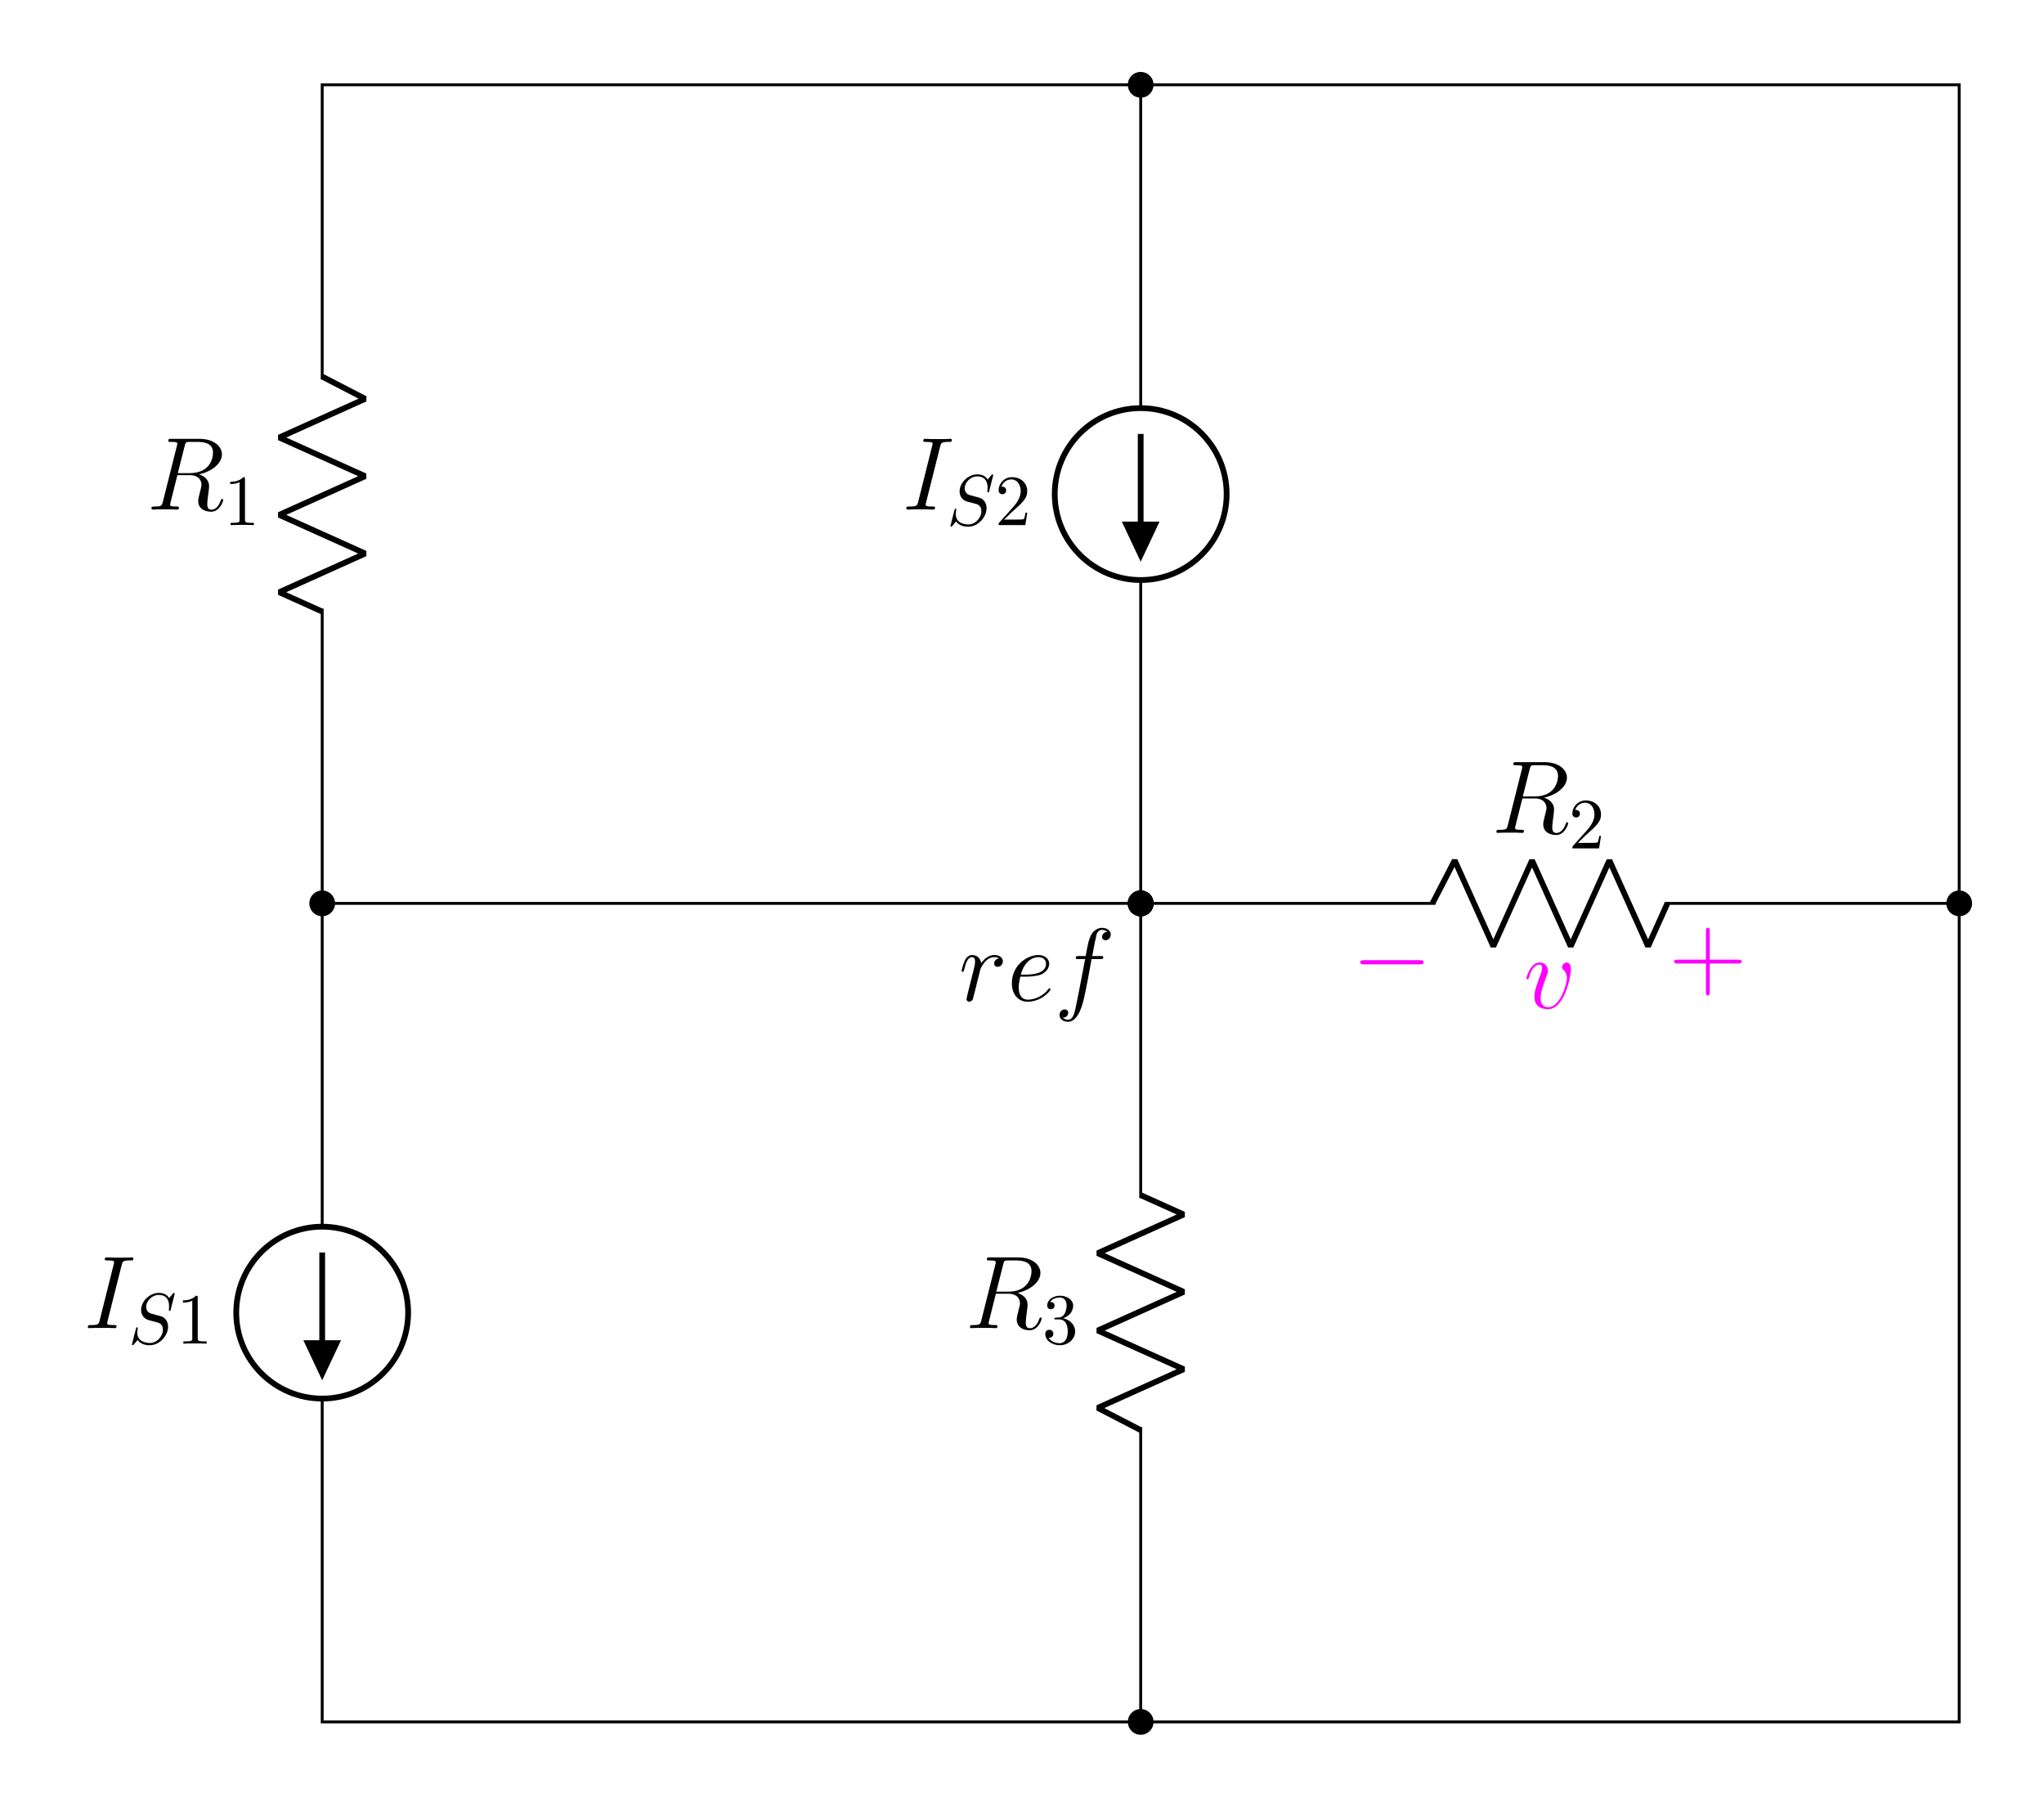
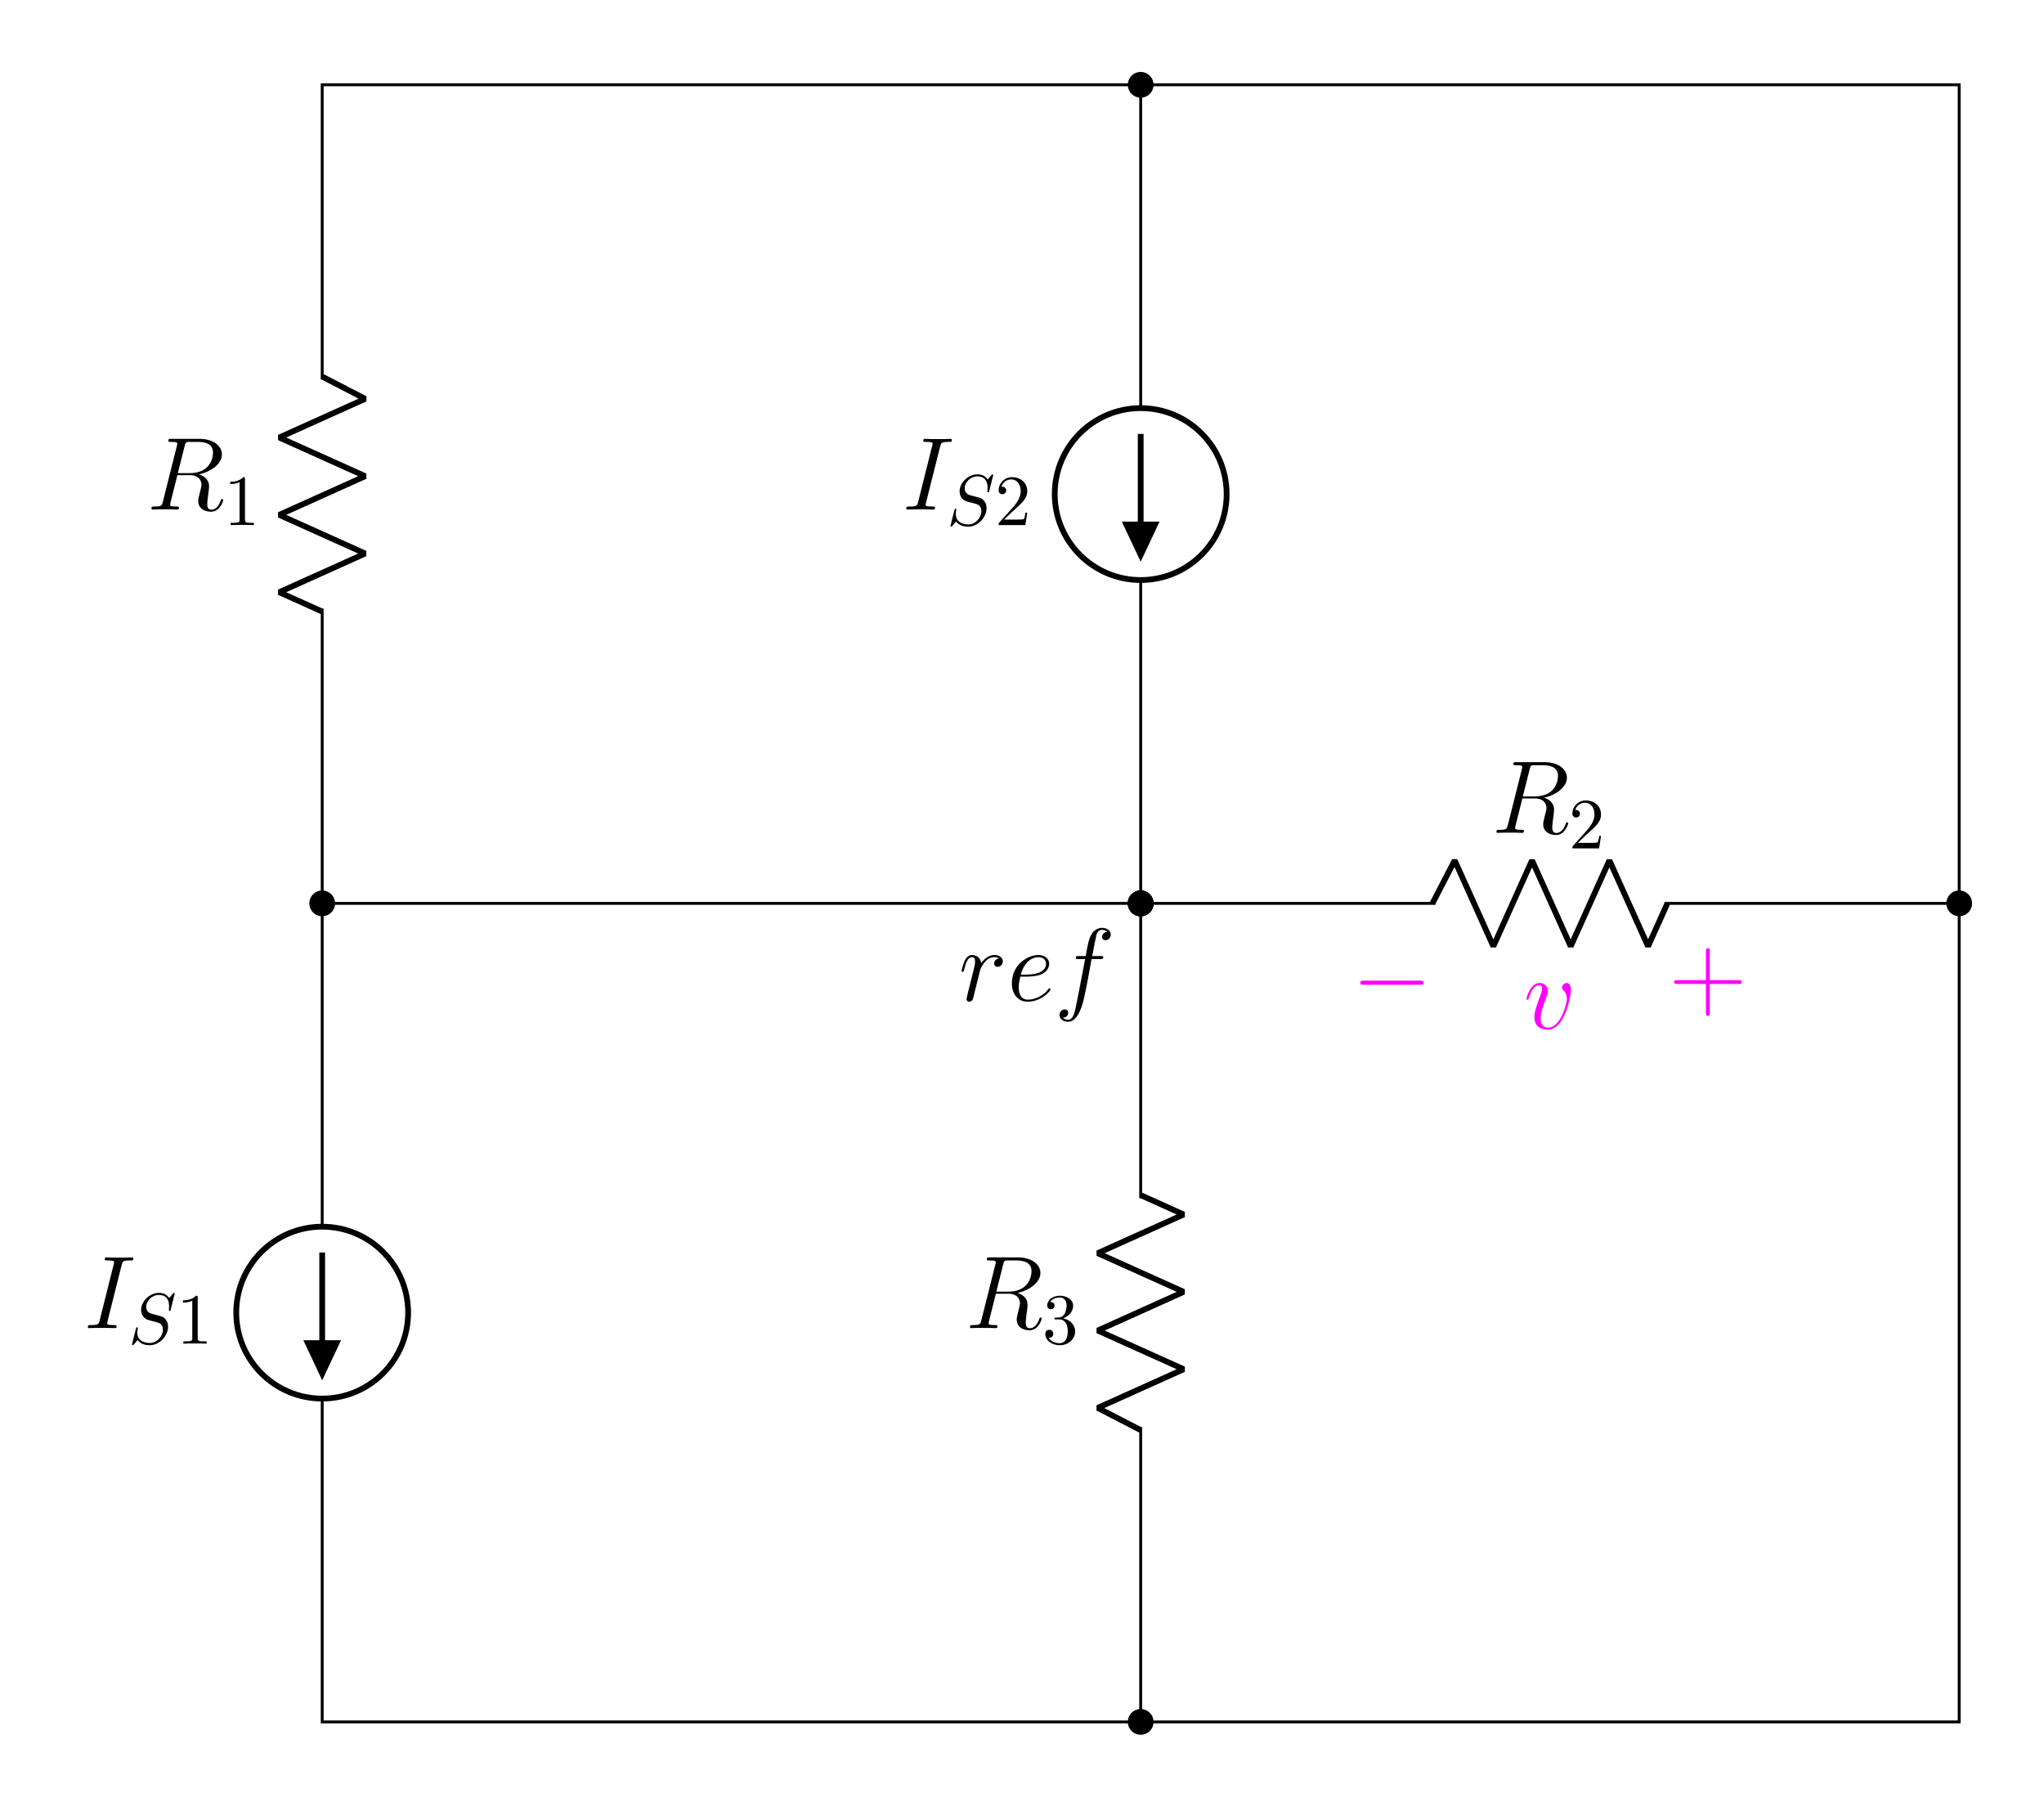
<svg xmlns="http://www.w3.org/2000/svg" xmlns:xlink="http://www.w3.org/1999/xlink" width="283.155pt" height="250.27pt" viewBox="0 0 283.155 250.27" version="1.1">
  <defs>
    <g>
      <symbol overflow="visible" id="glyph0-0">
        <path style="stroke:none;" d="" />
      </symbol>
      <symbol overflow="visible" id="glyph0-1">
        <path style="stroke:none;" d="M 5.578 -5.859 C 5.141 -5.781 4.906 -5.469 4.906 -5.156 C 4.906 -4.812 5.172 -4.688 5.375 -4.688 C 5.781 -4.688 6.109 -5.031 6.109 -5.469 C 6.109 -5.922 5.672 -6.328 4.953 -6.328 C 4.375 -6.328 3.719 -6.062 3.109 -5.188 C 3.016 -5.953 2.438 -6.328 1.859 -6.328 C 1.312 -6.328 1.016 -5.891 0.844 -5.578 C 0.609 -5.062 0.391 -4.203 0.391 -4.125 C 0.391 -4.078 0.438 -4 0.547 -4 C 0.656 -4 0.672 -4.016 0.766 -4.344 C 0.969 -5.203 1.25 -6.031 1.828 -6.031 C 2.172 -6.031 2.266 -5.797 2.266 -5.375 C 2.266 -5.062 2.125 -4.5 2.016 -4.062 L 1.625 -2.516 C 1.562 -2.234 1.406 -1.594 1.328 -1.328 C 1.234 -0.969 1.078 -0.281 1.078 -0.219 C 1.078 -0.016 1.234 0.141 1.453 0.141 C 1.609 0.141 1.875 0.047 1.969 -0.25 C 2.016 -0.359 2.531 -2.531 2.625 -2.859 C 2.703 -3.172 2.781 -3.469 2.859 -3.781 C 2.906 -3.984 2.969 -4.219 3.016 -4.406 C 3.062 -4.531 3.438 -5.234 3.797 -5.547 C 3.969 -5.703 4.344 -6.031 4.938 -6.031 C 5.156 -6.031 5.391 -6 5.578 -5.859 Z M 5.578 -5.859 " />
      </symbol>
      <symbol overflow="visible" id="glyph0-2">
        <path style="stroke:none;" d="M 2.562 -3.328 C 2.953 -3.328 3.938 -3.359 4.625 -3.609 C 5.703 -4.031 5.812 -4.859 5.812 -5.125 C 5.812 -5.75 5.266 -6.328 4.312 -6.328 C 2.812 -6.328 0.641 -4.969 0.641 -2.406 C 0.641 -0.906 1.5 0.141 2.812 0.141 C 4.766 0.141 6 -1.375 6 -1.562 C 6 -1.656 5.906 -1.719 5.859 -1.719 C 5.812 -1.719 5.797 -1.703 5.672 -1.578 C 4.75 -0.359 3.391 -0.141 2.844 -0.141 C 2.016 -0.141 1.594 -0.781 1.594 -1.844 C 1.594 -2.047 1.594 -2.406 1.812 -3.328 Z M 1.875 -3.609 C 2.5 -5.828 3.859 -6.031 4.312 -6.031 C 4.953 -6.031 5.375 -5.672 5.375 -5.125 C 5.375 -3.609 3.078 -3.609 2.484 -3.609 Z M 1.875 -3.609 " />
      </symbol>
      <symbol overflow="visible" id="glyph0-3">
        <path style="stroke:none;" d="M 6.391 -5.766 C 6.688 -5.766 6.797 -5.766 6.797 -6.031 C 6.797 -6.188 6.688 -6.188 6.422 -6.188 L 5.266 -6.188 C 5.531 -7.656 5.734 -8.672 5.859 -9.141 C 5.938 -9.484 6.234 -9.812 6.609 -9.812 C 6.906 -9.812 7.219 -9.688 7.359 -9.547 C 6.797 -9.5 6.625 -9.078 6.625 -8.828 C 6.625 -8.547 6.844 -8.375 7.109 -8.375 C 7.406 -8.375 7.828 -8.625 7.828 -9.172 C 7.828 -9.766 7.234 -10.094 6.594 -10.094 C 5.984 -10.094 5.375 -9.641 5.094 -9.078 C 4.828 -8.578 4.688 -8.062 4.359 -6.188 L 3.406 -6.188 C 3.125 -6.188 2.984 -6.188 2.984 -5.922 C 2.984 -5.766 3.062 -5.766 3.359 -5.766 L 4.281 -5.766 C 4.016 -4.438 3.422 -1.188 3.094 0.344 C 2.859 1.594 2.641 2.641 1.922 2.641 C 1.875 2.641 1.469 2.641 1.203 2.359 C 1.938 2.312 1.938 1.672 1.938 1.656 C 1.938 1.375 1.719 1.203 1.453 1.203 C 1.156 1.203 0.734 1.453 0.734 2 C 0.734 2.609 1.359 2.922 1.922 2.922 C 3.391 2.922 3.984 0.297 4.141 -0.422 C 4.406 -1.516 5.109 -5.328 5.172 -5.766 Z M 6.391 -5.766 " />
      </symbol>
      <symbol overflow="visible" id="glyph0-4">
        <path style="stroke:none;" d="M 5.281 -8.734 C 5.406 -9.234 5.438 -9.375 6.484 -9.375 C 6.797 -9.375 6.906 -9.375 6.906 -9.656 C 6.906 -9.797 6.75 -9.797 6.719 -9.797 C 6.453 -9.797 6.141 -9.766 5.875 -9.766 L 4.109 -9.766 C 3.828 -9.766 3.5 -9.797 3.219 -9.797 C 3.094 -9.797 2.938 -9.797 2.938 -9.531 C 2.938 -9.375 3.062 -9.375 3.344 -9.375 C 4.234 -9.375 4.234 -9.266 4.234 -9.109 C 4.234 -9.016 4.203 -8.922 4.172 -8.797 L 2.234 -1.062 C 2.109 -0.562 2.078 -0.422 1.031 -0.422 C 0.719 -0.422 0.594 -0.422 0.594 -0.141 C 0.594 0 0.734 0 0.797 0 C 1.062 0 1.375 -0.031 1.641 -0.031 L 3.406 -0.031 C 3.688 -0.031 4 0 4.281 0 C 4.406 0 4.578 0 4.578 -0.266 C 4.578 -0.422 4.484 -0.422 4.172 -0.422 C 3.281 -0.422 3.281 -0.531 3.281 -0.703 C 3.281 -0.734 3.281 -0.797 3.344 -1.031 Z M 5.281 -8.734 " />
      </symbol>
      <symbol overflow="visible" id="glyph0-5">
        <path style="stroke:none;" d="M 5.281 -8.828 C 5.406 -9.359 5.469 -9.375 6.031 -9.375 L 7.062 -9.375 C 8.297 -9.375 9.203 -9.016 9.203 -7.891 C 9.203 -7.156 8.828 -5.047 5.953 -5.047 L 4.328 -5.047 Z M 7.266 -4.875 C 9.047 -5.266 10.438 -6.406 10.438 -7.641 C 10.438 -8.766 9.312 -9.797 7.312 -9.797 L 3.422 -9.797 C 3.141 -9.797 3.016 -9.797 3.016 -9.531 C 3.016 -9.375 3.109 -9.375 3.391 -9.375 C 4.25 -9.375 4.25 -9.266 4.25 -9.109 C 4.25 -9.078 4.25 -9 4.188 -8.781 L 2.25 -1.062 C 2.125 -0.562 2.094 -0.422 1.109 -0.422 C 0.781 -0.422 0.672 -0.422 0.672 -0.141 C 0.672 0 0.828 0 0.875 0 C 1.141 0 1.438 -0.031 1.703 -0.031 L 3.406 -0.031 C 3.656 -0.031 3.953 0 4.219 0 C 4.328 0 4.484 0 4.484 -0.266 C 4.484 -0.422 4.359 -0.422 4.141 -0.422 C 3.266 -0.422 3.266 -0.531 3.266 -0.672 C 3.266 -0.688 3.266 -0.781 3.297 -0.906 L 4.266 -4.766 L 5.984 -4.766 C 7.344 -4.766 7.609 -3.906 7.609 -3.422 C 7.609 -3.219 7.453 -2.656 7.359 -2.281 C 7.203 -1.625 7.156 -1.469 7.156 -1.188 C 7.156 -0.172 7.984 0.297 8.953 0.297 C 10.109 0.297 10.609 -1.125 10.609 -1.312 C 10.609 -1.422 10.547 -1.469 10.453 -1.469 C 10.344 -1.469 10.312 -1.375 10.281 -1.266 C 9.938 -0.25 9.359 0.016 9 0.016 C 8.641 0.016 8.406 -0.141 8.406 -0.781 C 8.406 -1.141 8.578 -2.438 8.594 -2.516 C 8.656 -3.047 8.656 -3.094 8.656 -3.219 C 8.656 -4.266 7.812 -4.703 7.266 -4.875 Z M 7.266 -4.875 " />
      </symbol>
      <symbol overflow="visible" id="glyph0-6">
        <path style="stroke:none;" d="M 6.562 -5.359 C 6.562 -6.266 6.094 -6.328 5.984 -6.328 C 5.641 -6.328 5.328 -5.984 5.328 -5.688 C 5.328 -5.516 5.422 -5.422 5.484 -5.359 C 5.625 -5.234 6 -4.844 6 -4.109 C 6 -3.5 5.141 -0.141 3.406 -0.141 C 2.531 -0.141 2.359 -0.875 2.359 -1.406 C 2.359 -2.125 2.703 -3.125 3.078 -4.156 C 3.312 -4.75 3.375 -4.891 3.375 -5.172 C 3.375 -5.781 2.938 -6.328 2.234 -6.328 C 0.922 -6.328 0.391 -4.25 0.391 -4.125 C 0.391 -4.078 0.438 -4 0.547 -4 C 0.672 -4 0.688 -4.062 0.75 -4.266 C 1.094 -5.5 1.656 -6.031 2.188 -6.031 C 2.328 -6.031 2.562 -6.031 2.562 -5.562 C 2.562 -5.188 2.406 -4.781 2.188 -4.234 C 1.5 -2.391 1.5 -1.953 1.5 -1.609 C 1.5 -1.297 1.547 -0.703 2 -0.297 C 2.516 0.141 3.234 0.141 3.359 0.141 C 5.734 0.141 6.562 -4.547 6.562 -5.359 Z M 6.562 -5.359 " />
      </symbol>
      <symbol overflow="visible" id="glyph1-0">
        <path style="stroke:none;" d="" />
      </symbol>
      <symbol overflow="visible" id="glyph1-1">
        <path style="stroke:none;" d="M 6.438 -6.922 C 6.438 -6.953 6.406 -7.031 6.312 -7.031 C 6.266 -7.031 6.266 -7.016 6.141 -6.875 L 5.656 -6.312 C 5.406 -6.781 4.891 -7.031 4.234 -7.031 C 2.969 -7.031 1.781 -5.875 1.781 -4.672 C 1.781 -3.875 2.297 -3.406 2.812 -3.266 L 3.875 -2.984 C 4.25 -2.891 4.797 -2.734 4.797 -1.922 C 4.797 -1.031 3.984 -0.094 3 -0.094 C 2.359 -0.094 1.25 -0.312 1.25 -1.547 C 1.25 -1.781 1.312 -2.031 1.312 -2.078 C 1.328 -2.125 1.328 -2.141 1.328 -2.156 C 1.328 -2.25 1.266 -2.266 1.219 -2.266 C 1.172 -2.266 1.141 -2.25 1.109 -2.219 C 1.078 -2.188 0.516 0.094 0.516 0.125 C 0.516 0.172 0.562 0.219 0.625 0.219 C 0.672 0.219 0.688 0.203 0.812 0.062 L 1.297 -0.5 C 1.719 0.078 2.406 0.219 2.984 0.219 C 4.344 0.219 5.516 -1.109 5.516 -2.344 C 5.516 -3.031 5.172 -3.375 5.031 -3.516 C 4.797 -3.734 4.641 -3.781 3.766 -4 C 3.531 -4.062 3.188 -4.172 3.094 -4.188 C 2.828 -4.281 2.484 -4.562 2.484 -5.094 C 2.484 -5.906 3.281 -6.75 4.234 -6.75 C 5.047 -6.75 5.656 -6.312 5.656 -5.203 C 5.656 -4.891 5.625 -4.703 5.625 -4.641 C 5.625 -4.641 5.625 -4.547 5.734 -4.547 C 5.844 -4.547 5.859 -4.578 5.891 -4.75 Z M 6.438 -6.922 " />
      </symbol>
      <symbol overflow="visible" id="glyph2-0">
        <path style="stroke:none;" d="" />
      </symbol>
      <symbol overflow="visible" id="glyph2-1">
        <path style="stroke:none;" d="M 2.938 -6.375 C 2.938 -6.625 2.938 -6.641 2.703 -6.641 C 2.078 -6 1.203 -6 0.891 -6 L 0.891 -5.688 C 1.094 -5.688 1.672 -5.688 2.188 -5.953 L 2.188 -0.781 C 2.188 -0.422 2.156 -0.312 1.266 -0.312 L 0.953 -0.312 L 0.953 0 C 1.297 -0.031 2.156 -0.031 2.562 -0.031 C 2.953 -0.031 3.828 -0.031 4.172 0 L 4.172 -0.312 L 3.859 -0.312 C 2.953 -0.312 2.938 -0.422 2.938 -0.781 Z M 2.938 -6.375 " />
      </symbol>
      <symbol overflow="visible" id="glyph2-2">
        <path style="stroke:none;" d="M 2.891 -3.516 C 3.703 -3.781 4.281 -4.469 4.281 -5.266 C 4.281 -6.078 3.406 -6.641 2.453 -6.641 C 1.453 -6.641 0.688 -6.047 0.688 -5.281 C 0.688 -4.953 0.906 -4.766 1.203 -4.766 C 1.5 -4.766 1.703 -4.984 1.703 -5.281 C 1.703 -5.766 1.234 -5.766 1.094 -5.766 C 1.391 -6.266 2.047 -6.391 2.406 -6.391 C 2.828 -6.391 3.375 -6.172 3.375 -5.281 C 3.375 -5.156 3.344 -4.578 3.094 -4.141 C 2.797 -3.656 2.453 -3.625 2.203 -3.625 C 2.125 -3.609 1.891 -3.594 1.812 -3.594 C 1.734 -3.578 1.672 -3.562 1.672 -3.469 C 1.672 -3.359 1.734 -3.359 1.906 -3.359 L 2.344 -3.359 C 3.156 -3.359 3.531 -2.688 3.531 -1.703 C 3.531 -0.344 2.844 -0.062 2.406 -0.062 C 1.969 -0.062 1.219 -0.234 0.875 -0.812 C 1.219 -0.766 1.531 -0.984 1.531 -1.359 C 1.531 -1.719 1.266 -1.922 0.984 -1.922 C 0.734 -1.922 0.422 -1.781 0.422 -1.344 C 0.422 -0.438 1.344 0.219 2.438 0.219 C 3.656 0.219 4.562 -0.688 4.562 -1.703 C 4.562 -2.516 3.922 -3.297 2.891 -3.516 Z M 2.891 -3.516 " />
      </symbol>
      <symbol overflow="visible" id="glyph2-3">
        <path style="stroke:none;" d="M 1.266 -0.766 L 2.328 -1.797 C 3.875 -3.172 4.469 -3.703 4.469 -4.703 C 4.469 -5.844 3.578 -6.641 2.359 -6.641 C 1.234 -6.641 0.5 -5.719 0.5 -4.828 C 0.5 -4.281 1 -4.281 1.031 -4.281 C 1.203 -4.281 1.547 -4.391 1.547 -4.812 C 1.547 -5.062 1.359 -5.328 1.016 -5.328 C 0.938 -5.328 0.922 -5.328 0.891 -5.312 C 1.109 -5.969 1.656 -6.328 2.234 -6.328 C 3.141 -6.328 3.562 -5.516 3.562 -4.703 C 3.562 -3.906 3.078 -3.125 2.516 -2.5 L 0.609 -0.375 C 0.5 -0.266 0.5 -0.234 0.5 0 L 4.203 0 L 4.469 -1.734 L 4.234 -1.734 C 4.172 -1.438 4.109 -1 4 -0.844 C 3.938 -0.766 3.281 -0.766 3.062 -0.766 Z M 1.266 -0.766 " />
      </symbol>
      <symbol overflow="visible" id="glyph3-0">
        <path style="stroke:none;" d="" />
      </symbol>
      <symbol overflow="visible" id="glyph3-1">
        <path style="stroke:none;" d="M 5.719 -3.312 L 9.688 -3.312 C 9.891 -3.312 10.141 -3.312 10.141 -3.578 C 10.141 -3.844 9.891 -3.844 9.688 -3.844 L 5.719 -3.844 L 5.719 -7.797 C 5.719 -8 5.719 -8.266 5.469 -8.266 C 5.188 -8.266 5.188 -8.016 5.188 -7.797 L 5.188 -3.844 L 1.234 -3.844 C 1.031 -3.844 0.781 -3.844 0.781 -3.578 C 0.781 -3.312 1.016 -3.312 1.234 -3.312 L 5.188 -3.312 L 5.188 0.641 C 5.188 0.844 5.188 1.109 5.453 1.109 C 5.719 1.109 5.719 0.859 5.719 0.641 Z M 5.719 -3.312 " />
      </symbol>
      <symbol overflow="visible" id="glyph4-0">
        <path style="stroke:none;" d="" />
      </symbol>
      <symbol overflow="visible" id="glyph4-1">
        <path style="stroke:none;" d="M 9.453 -3.297 C 9.703 -3.297 9.953 -3.297 9.953 -3.578 C 9.953 -3.875 9.703 -3.875 9.453 -3.875 L 1.688 -3.875 C 1.453 -3.875 1.188 -3.875 1.188 -3.578 C 1.188 -3.297 1.453 -3.297 1.688 -3.297 Z M 9.453 -3.297 " />
      </symbol>
    </g>
  </defs>
  <g id="surface1">
    <path style="fill:none;stroke-width:0.399;stroke-linecap:butt;stroke-linejoin:miter;stroke:rgb(0%,0%,0%);stroke-opacity:1;stroke-miterlimit:10;" d="M -0 -0.002 L -0.2 -0.002 M -0 -0.002 L -56.692 -0.002 M -56.692 -0.002 L -113.387 -0.002 M -113.188 -0.002 L -113.387 -0.002 L -113.387 -0.201 M -113.387 -0.002 L -113.387 -44.787 M -113.387 -68.599 L -113.387 -113.388 M -113.387 -113.189 L -113.387 -113.388 L -113.188 -113.388 M -113.387 -113.388 L -56.692 -113.388 M -56.692 -113.388 L -0 -113.388 M -0.2 -113.388 L -0 -113.388 L -0 -113.189 M -0 -113.388 L -0 -72.568 M -0 -40.818 L -0 -0.002 M -0 -0.201 L -0 -0.002 L 0.199 -0.002 M -0 -0.002 L 40.82 -0.002 M 72.566 -0.002 L 113.386 -0.002 M 113.187 -0.002 L 113.386 -0.002 L 113.386 -0.201 M 113.386 -0.002 L 113.386 -56.693 M 113.386 -56.693 L 113.386 -113.388 M 113.386 -113.189 L 113.386 -113.388 L 113.187 -113.388 M 113.386 -113.388 L 56.695 -113.388 M 56.695 -113.388 L -0 -113.388 M 0.199 -113.388 L -0 -113.388 M 113.386 -0.002 L 113.386 0.198 M 113.386 -0.002 L 113.386 56.694 M 113.386 56.694 L 113.386 113.389 M 113.386 113.19 L 113.386 113.389 L 113.187 113.389 M 113.386 113.389 L 56.695 113.389 M 56.695 113.389 L -0 113.389 M 0.199 113.389 L -0 113.389 L -0 113.19 M -0 113.389 L -0 68.6 M -0 44.787 L -0 -0.002 M -0 0.198 L -0 -0.002 M -0 113.389 L -0.2 113.389 M -0 113.389 L -56.692 113.389 M -56.692 113.389 L -113.387 113.389 M -113.188 113.389 L -113.387 113.389 L -113.387 113.19 M -113.387 113.389 L -113.387 72.569 M -113.387 40.819 L -113.387 -0.002 M -113.387 0.198 L -113.387 -0.002 " transform="matrix(1,0,0,-1,158.02,125.135)" />
    <g style="fill:rgb(0%,0%,0%);fill-opacity:1;">
      <use xlink:href="#glyph0-1" x="132.813" y="138.618" />
    </g>
    <g style="fill:rgb(0%,0%,0%);fill-opacity:1;">
      <use xlink:href="#glyph0-2" x="139.531" y="138.618" />
      <use xlink:href="#glyph0-3" x="146.042" y="138.618" />
    </g>
    <path style="fill-rule:nonzero;fill:rgb(0%,0%,0%);fill-opacity:1;stroke-width:0.399;stroke-linecap:butt;stroke-linejoin:miter;stroke:rgb(0%,0%,0%);stroke-opacity:1;stroke-miterlimit:10;" d="M 1.585 -0.002 C 1.585 0.877 0.878 1.588 -0 1.588 C -0.875 1.588 -1.586 0.877 -1.586 -0.002 C -1.586 -0.877 -0.875 -1.588 -0 -1.588 C 0.878 -1.588 1.585 -0.877 1.585 -0.002 Z M 1.585 -0.002 " transform="matrix(1,0,0,-1,158.02,125.135)" />
    <path style="fill-rule:nonzero;fill:rgb(0%,0%,0%);fill-opacity:1;stroke-width:0.399;stroke-linecap:butt;stroke-linejoin:miter;stroke:rgb(0%,0%,0%);stroke-opacity:1;stroke-miterlimit:10;" d="M -111.801 -0.002 C -111.801 0.877 -112.512 1.588 -113.387 1.588 C -114.262 1.588 -114.973 0.877 -114.973 -0.002 C -114.973 -0.877 -114.262 -1.588 -113.387 -1.588 C -112.512 -1.588 -111.801 -0.877 -111.801 -0.002 Z M -111.801 -0.002 " transform="matrix(1,0,0,-1,158.02,125.135)" />
    <path style="fill:none;stroke-width:0.797;stroke-linecap:butt;stroke-linejoin:miter;stroke:rgb(0%,0%,0%);stroke-opacity:1;stroke-miterlimit:10;" d="M -101.481 -56.693 C -101.481 -50.119 -106.813 -44.787 -113.387 -44.787 C -119.961 -44.787 -125.293 -50.119 -125.293 -56.693 C -125.293 -63.267 -119.961 -68.599 -113.387 -68.599 C -106.813 -68.599 -101.481 -63.267 -101.481 -56.693 Z M -101.481 -56.693 " transform="matrix(1,0,0,-1,158.02,125.135)" />
    <path style="fill:none;stroke-width:0.797;stroke-linecap:butt;stroke-linejoin:miter;stroke:rgb(0%,0%,0%);stroke-opacity:1;stroke-miterlimit:10;" d="M -113.387 -48.361 L -113.387 -65.029 " transform="matrix(1,0,0,-1,158.02,125.135)" />
    <path style="fill-rule:nonzero;fill:rgb(0%,0%,0%);fill-opacity:1;stroke-width:0.797;stroke-linecap:butt;stroke-linejoin:miter;stroke:rgb(0%,0%,0%);stroke-opacity:1;stroke-miterlimit:10;" d="M -113.387 -60.912 L -115.372 -60.912 L -113.387 -65.127 L -111.403 -60.912 L -113.387 -60.912 " transform="matrix(1,0,0,-1,158.02,125.135)" />
    <g style="fill:rgb(0%,0%,0%);fill-opacity:1;">
      <use xlink:href="#glyph0-4" x="11.571" y="183.973" />
    </g>
    <g style="fill:rgb(0%,0%,0%);fill-opacity:1;">
      <use xlink:href="#glyph1-1" x="17.767" y="186.125" />
    </g>
    <g style="fill:rgb(0%,0%,0%);fill-opacity:1;">
      <use xlink:href="#glyph2-1" x="24.45" y="186.125" />
    </g>
    <path style="fill:none;stroke-width:0.797;stroke-linecap:butt;stroke-linejoin:bevel;stroke:rgb(0%,0%,0%);stroke-opacity:1;stroke-miterlimit:10;" d="M -0 -72.967 L -5.954 -69.888 L 5.953 -64.533 L -5.954 -59.174 L 5.953 -53.814 L -5.954 -48.459 L 5.953 -43.099 L -0 -40.42 " transform="matrix(1,0,0,-1,158.02,125.135)" />
    <path style="fill-rule:nonzero;fill:rgb(0%,0%,0%);fill-opacity:1;stroke-width:0.399;stroke-linecap:butt;stroke-linejoin:miter;stroke:rgb(0%,0%,0%);stroke-opacity:1;stroke-miterlimit:10;" d="M 1.585 -113.388 C 1.585 -112.51 0.878 -111.799 -0 -111.799 C -0.875 -111.799 -1.586 -112.51 -1.586 -113.388 C -1.586 -114.263 -0.875 -114.974 -0 -114.974 C 0.878 -114.974 1.585 -114.263 1.585 -113.388 Z M 1.585 -113.388 " transform="matrix(1,0,0,-1,158.02,125.135)" />
    <path style="fill-rule:nonzero;fill:rgb(0%,0%,0%);fill-opacity:1;stroke-width:0.399;stroke-linecap:butt;stroke-linejoin:miter;stroke:rgb(0%,0%,0%);stroke-opacity:1;stroke-miterlimit:10;" d="M 1.585 -0.002 C 1.585 0.877 0.878 1.588 -0 1.588 C -0.875 1.588 -1.586 0.877 -1.586 -0.002 C -1.586 -0.877 -0.875 -1.588 -0 -1.588 C 0.878 -1.588 1.585 -0.877 1.585 -0.002 Z M 1.585 -0.002 " transform="matrix(1,0,0,-1,158.02,125.135)" />
    <g style="fill:rgb(0%,0%,0%);fill-opacity:1;">
      <use xlink:href="#glyph0-5" x="133.692" y="183.973" />
    </g>
    <g style="fill:rgb(0%,0%,0%);fill-opacity:1;">
      <use xlink:href="#glyph2-2" x="144.384" y="186.125" />
    </g>
    <path style="fill:none;stroke-width:0.797;stroke-linecap:butt;stroke-linejoin:bevel;stroke:rgb(0%,0%,0%);stroke-opacity:1;stroke-miterlimit:10;" d="M 40.421 -0.002 L 43.5 5.951 L 48.855 -5.951 L 54.214 5.951 L 59.57 -5.951 L 64.929 5.951 L 70.289 -5.951 L 72.964 -0.002 " transform="matrix(1,0,0,-1,158.02,125.135)" />
    <path style="fill-rule:nonzero;fill:rgb(0%,0%,0%);fill-opacity:1;stroke-width:0.399;stroke-linecap:butt;stroke-linejoin:miter;stroke:rgb(0%,0%,0%);stroke-opacity:1;stroke-miterlimit:10;" d="M 1.585 -0.002 C 1.585 0.877 0.878 1.588 -0 1.588 C -0.875 1.588 -1.586 0.877 -1.586 -0.002 C -1.586 -0.877 -0.875 -1.588 -0 -1.588 C 0.878 -1.588 1.585 -0.877 1.585 -0.002 Z M 1.585 -0.002 " transform="matrix(1,0,0,-1,158.02,125.135)" />
    <path style="fill-rule:nonzero;fill:rgb(0%,0%,0%);fill-opacity:1;stroke-width:0.399;stroke-linecap:butt;stroke-linejoin:miter;stroke:rgb(0%,0%,0%);stroke-opacity:1;stroke-miterlimit:10;" d="M 114.976 -0.002 C 114.976 0.877 114.265 1.588 113.386 1.588 C 112.511 1.588 111.8 0.877 111.8 -0.002 C 111.8 -0.877 112.511 -1.588 113.386 -1.588 C 114.265 -1.588 114.976 -0.877 114.976 -0.002 Z M 114.976 -0.002 " transform="matrix(1,0,0,-1,158.02,125.135)" />
    <g style="fill:rgb(0%,0%,0%);fill-opacity:1;">
      <use xlink:href="#glyph0-5" x="206.627" y="115.37" />
    </g>
    <g style="fill:rgb(0%,0%,0%);fill-opacity:1;">
      <use xlink:href="#glyph2-3" x="217.319" y="117.522" />
    </g>
    <path style="fill:none;stroke-width:0.797;stroke-linecap:butt;stroke-linejoin:miter;stroke:rgb(0%,0%,0%);stroke-opacity:1;stroke-miterlimit:10;" d="M 11.906 56.694 C 11.906 63.268 6.574 68.6 -0 68.6 C -6.575 68.6 -11.907 63.268 -11.907 56.694 C -11.907 50.119 -6.575 44.787 -0 44.787 C 6.574 44.787 11.906 50.119 11.906 56.694 Z M 11.906 56.694 " transform="matrix(1,0,0,-1,158.02,125.135)" />
    <path style="fill:none;stroke-width:0.797;stroke-linecap:butt;stroke-linejoin:miter;stroke:rgb(0%,0%,0%);stroke-opacity:1;stroke-miterlimit:10;" d="M -0 65.026 L -0 48.362 " transform="matrix(1,0,0,-1,158.02,125.135)" />
    <path style="fill-rule:nonzero;fill:rgb(0%,0%,0%);fill-opacity:1;stroke-width:0.797;stroke-linecap:butt;stroke-linejoin:miter;stroke:rgb(0%,0%,0%);stroke-opacity:1;stroke-miterlimit:10;" d="M -0 52.479 L -1.985 52.479 L -0 48.26 L 1.984 52.479 L -0 52.479 " transform="matrix(1,0,0,-1,158.02,125.135)" />
    <path style="fill-rule:nonzero;fill:rgb(0%,0%,0%);fill-opacity:1;stroke-width:0.399;stroke-linecap:butt;stroke-linejoin:miter;stroke:rgb(0%,0%,0%);stroke-opacity:1;stroke-miterlimit:10;" d="M 1.585 113.389 C 1.585 114.264 0.878 114.975 -0 114.975 C -0.875 114.975 -1.586 114.264 -1.586 113.389 C -1.586 112.51 -0.875 111.799 -0 111.799 C 0.878 111.799 1.585 112.51 1.585 113.389 Z M 1.585 113.389 " transform="matrix(1,0,0,-1,158.02,125.135)" />
    <path style="fill-rule:nonzero;fill:rgb(0%,0%,0%);fill-opacity:1;stroke-width:0.399;stroke-linecap:butt;stroke-linejoin:miter;stroke:rgb(0%,0%,0%);stroke-opacity:1;stroke-miterlimit:10;" d="M 1.585 -0.002 C 1.585 0.877 0.878 1.588 -0 1.588 C -0.875 1.588 -1.586 0.877 -1.586 -0.002 C -1.586 -0.877 -0.875 -1.588 -0 -1.588 C 0.878 -1.588 1.585 -0.877 1.585 -0.002 Z M 1.585 -0.002 " transform="matrix(1,0,0,-1,158.02,125.135)" />
    <g style="fill:rgb(0%,0%,0%);fill-opacity:1;">
      <use xlink:href="#glyph0-4" x="124.957" y="70.587" />
    </g>
    <g style="fill:rgb(0%,0%,0%);fill-opacity:1;">
      <use xlink:href="#glyph1-1" x="131.153" y="72.739" />
    </g>
    <g style="fill:rgb(0%,0%,0%);fill-opacity:1;">
      <use xlink:href="#glyph2-3" x="137.836" y="72.739" />
    </g>
    <path style="fill:none;stroke-width:0.797;stroke-linecap:butt;stroke-linejoin:bevel;stroke:rgb(0%,0%,0%);stroke-opacity:1;stroke-miterlimit:10;" d="M -113.387 72.967 L -107.434 69.889 L -119.34 64.53 L -107.434 59.174 L -119.34 53.815 L -107.434 48.459 L -119.34 43.1 L -113.387 40.42 " transform="matrix(1,0,0,-1,158.02,125.135)" />
    <g style="fill:rgb(0%,0%,0%);fill-opacity:1;">
      <use xlink:href="#glyph0-5" x="20.306" y="70.587" />
    </g>
    <g style="fill:rgb(0%,0%,0%);fill-opacity:1;">
      <use xlink:href="#glyph2-1" x="30.998" y="72.739" />
    </g>
    <g style="fill:rgb(100%,0%,100%);fill-opacity:1;">
-       <use xlink:href="#glyph3-1" x="231.134" y="136.778" />
+       <use xlink:href="#glyph3-1" x="231.134" y="139.613" />
    </g>
    <g style="fill:rgb(100%,0%,100%);fill-opacity:1;">
-       <use xlink:href="#glyph4-1" x="187.25" y="136.878" />
+       <use xlink:href="#glyph4-1" x="187.25" y="139.713" />
    </g>
    <g style="fill:rgb(100%,0%,100%);fill-opacity:1;">
-       <use xlink:href="#glyph0-6" x="211.06" y="139.655" />
+       <use xlink:href="#glyph0-6" x="211.06" y="142.49" />
    </g>
  </g>
</svg>
